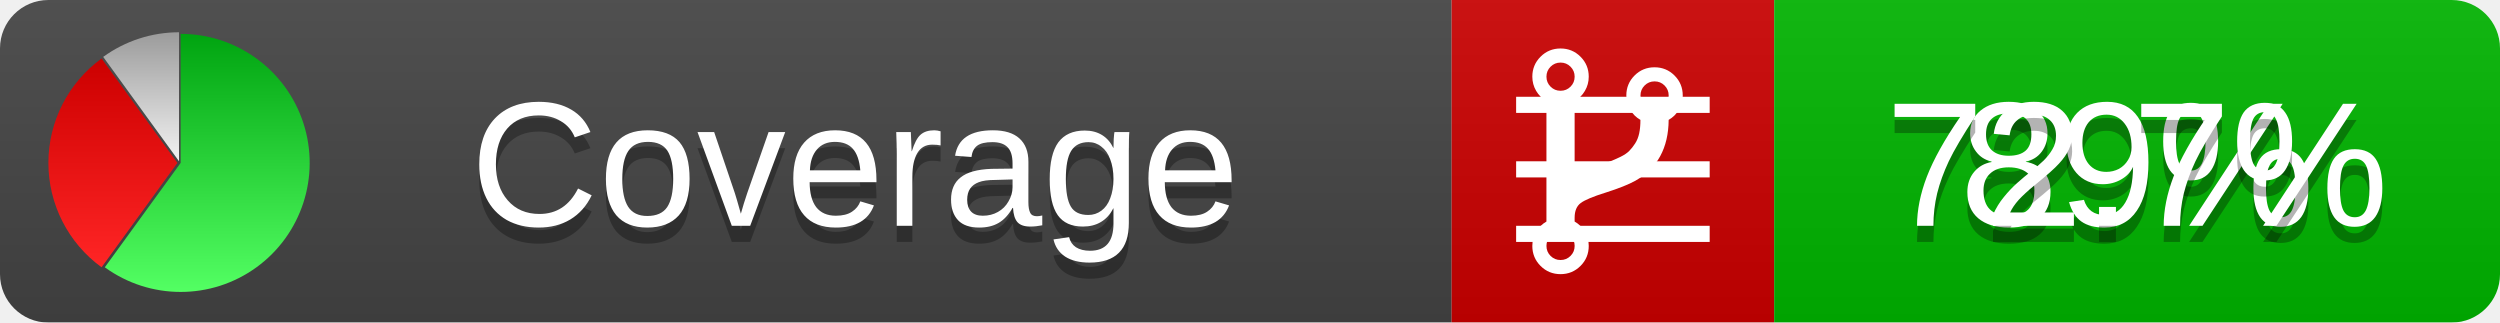
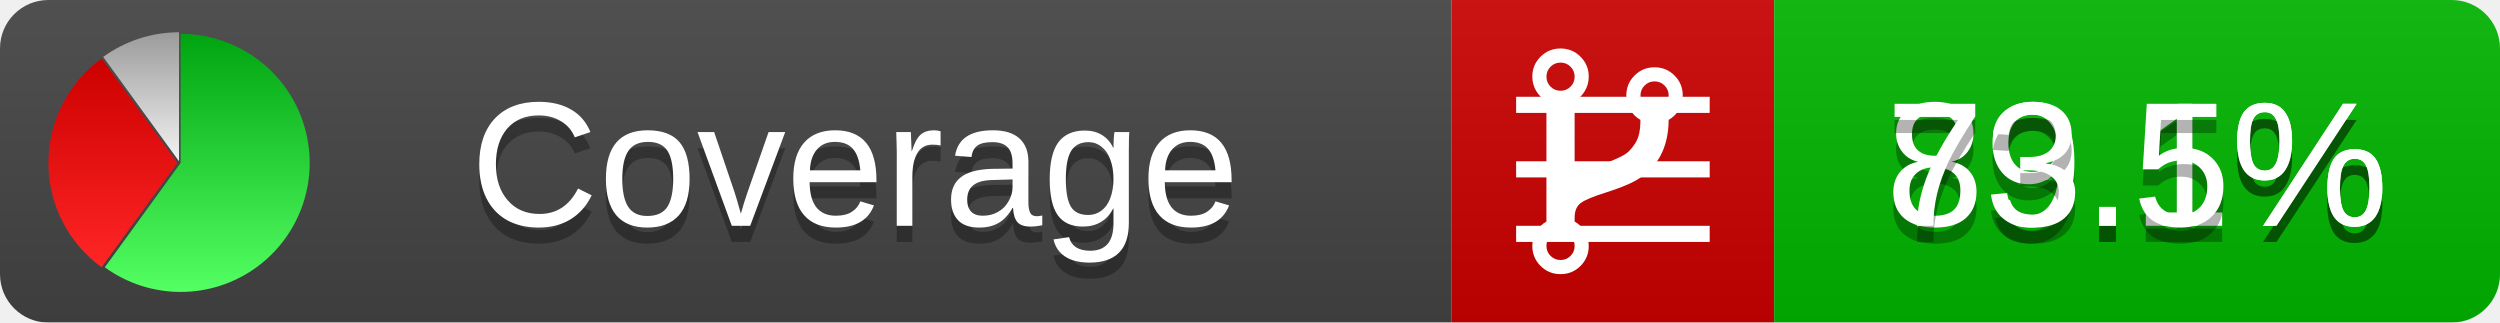
<svg xmlns="http://www.w3.org/2000/svg" xmlns:xlink="http://www.w3.org/1999/xlink" width="155" height="20">
  <style type="text/css">
          
            @keyframes fadeout {
              0 % { visibility: visible; opacity: 1; }
              40% { visibility: visible; opacity: 1; }
              50% { visibility: hidden; opacity: 0; }
              90% { visibility: hidden; opacity: 0; }
              100% { visibility: visible; opacity: 1; }
            }
            @keyframes fadein {
              0% { visibility: hidden; opacity: 0; }
              40% { visibility: hidden; opacity: 0; }
              50% { visibility: visible; opacity: 1; }
              90% { visibility: visible; opacity: 1; }
              100% { visibility: hidden; opacity: 0; }
            }
            .linecoverage {
                animation-duration: 10s;
                animation-name: fadeout;
                animation-iteration-count: infinite;
            }
            .branchcoverage {
                animation-duration: 10s;
                animation-name: fadein;
                animation-iteration-count: infinite;
            }
          
    </style>
  <defs>
    <linearGradient id="gradient" x2="0" y2="100%">
      <stop offset="0" stop-color="#bbb" stop-opacity=".1" />
      <stop offset="1" stop-opacity=".1" />
    </linearGradient>
    <linearGradient id="green" x2="0" y2="100%">
      <stop offset="0" stop-color="#00A410" />
      <stop offset="1" stop-color="#53FF63" />
    </linearGradient>
    <linearGradient id="red" x2="0" y2="100%">
      <stop offset="0" stop-color="#C00" />
      <stop offset="1" stop-color="#FF2525" />
    </linearGradient>
    <linearGradient id="gray" x2="0" y2="100%">
      <stop offset="0" stop-color="#9B9B9B" />
      <stop offset="1" stop-color="#F3F3F3" />
    </linearGradient>
    <mask id="mask">
      <rect width="155" height="20" rx="3" fill="#fff" />
    </mask>
    <g id="icon">
      <path style="fill:url(#green);" d="M205,202.5 l0,-200 a200,200 0 1,1 -117.558,361.803 z" />
      <path style="fill:url(#red);" d="M200,202.5 l-117.558,161.803 a200,200 0 0,1 0,-323.607 z" />
      <path style="fill:url(#gray);" d="M202.5,200 l-117.558,-161.803 a200,200 0 0,1 117.558,-38.196 z" />
    </g>
  </defs>
  <g mask="url(#mask)">
    <rect x="0" y="0" width="90" height="20" fill="#444" />
    <rect x="90" y="0" width="20" height="20" fill="#c00" />
    <rect x="110" y="0" width="45" height="20" fill="#00B600" />
    <rect x="0" y="0" width="155" height="20" fill="url(#gradient)" />
  </g>
  <g>
    <path class="linecoverage" stroke="#fff" d="M94 6.5 h12 M94 10.5 h12 M94 14.5 h12" />
    <path class="branchcoverage" fill="#fff" d="m 97.628,15.247 q 0,-0.364 -0.255,-0.619 -0.255,-0.255 -0.619,-0.255 -0.364,0 -0.619,0.255 -0.255,0.255 -0.255,0.619 0,0.364 0.255,0.619 0.255,0.255 0.619,0.255 0.364,0 0.619,-0.255 0.255,-0.255 0.255,-0.619 z m 0,-10.493 q 0,-0.364 -0.255,-0.619 -0.255,-0.255 -0.619,-0.255 -0.364,0 -0.619,0.255 -0.255,0.255 -0.255,0.619 0,0.364 0.255,0.619 0.255,0.255 0.619,0.255 0.364,0 0.619,-0.255 0.255,-0.255 0.255,-0.619 z m 5.83,1.166 q 0,-0.364 -0.255,-0.619 -0.255,-0.255 -0.619,-0.255 -0.364,0 -0.619,0.255 -0.255,0.255 -0.255,0.619 0,0.364 0.255,0.619 0.255,0.255 0.619,0.255 0.364,0 0.619,-0.255 0.255,-0.255 0.255,-0.619 z m 0.874,0 q 0,0.474 -0.237,0.879 -0.237,0.405 -0.638,0.633 -0.018,2.614 -2.059,3.771 -0.619,0.346 -1.849,0.738 -1.166,0.364 -1.544,0.647 -0.378,0.282 -0.378,0.911 l 0,0.237 q 0.401,0.228 0.638,0.633 0.237,0.405 0.237,0.879 0,0.729 -0.51,1.239 -0.51,0.51 -1.239,0.51 -0.729,0 -1.239,-0.51 -0.51,-0.51 -0.51,-1.239 0,-0.474 0.237,-0.879 0.237,-0.405 0.638,-0.633 l 0,-7.469 q -0.401,-0.228 -0.638,-0.633 -0.237,-0.405 -0.237,-0.879 0,-0.729 0.51,-1.239 0.51,-0.51 1.239,-0.51 0.729,0 1.239,0.51 0.51,0.51 0.51,1.239 0,0.474 -0.237,0.879 -0.237,0.405 -0.638,0.633 l 0,4.527 q 0.492,-0.237 1.403,-0.519 0.501,-0.155 0.797,-0.269 0.296,-0.114 0.642,-0.282 0.346,-0.169 0.537,-0.36 0.191,-0.191 0.369,-0.465 0.178,-0.273 0.255,-0.633 0.077,-0.36 0.077,-0.833 -0.401,-0.228 -0.638,-0.633 -0.237,-0.405 -0.237,-0.879 0,-0.729 0.51,-1.239 0.51,-0.51 1.239,-0.51 0.729,0 1.239,0.51 0.51,0.51 0.51,1.239 z" />
  </g>
  <g fill="#fff" text-anchor="middle" font-family="Verdana,Arial,Geneva,sans-serif" font-size="11">
    <a xlink:href="https://github.com/danielpalme/ReportGenerator" target="_top">
      <use xlink:href="#icon" transform="translate(3,2) scale(.04)" />
    </a>
    <text x="53" y="15" fill="#010101" fill-opacity=".3">Coverage</text>
    <text x="53" y="14" fill="#fff">Coverage</text>
-     <text class="linecoverage" x="132.5" y="15" fill="#010101" fill-opacity=".3">89%</text>
-     <text class="linecoverage" x="132.5" y="14">89%</text>
-     <text class="branchcoverage" x="132.5" y="15" fill="#010101" fill-opacity=".3">72.7%</text>
-     <text class="branchcoverage" x="132.5" y="14">72.7%</text>
+     <text class="linecoverage" x="132.5" y="15" fill="#010101" fill-opacity=".3">89.1%</text>
+     <text class="linecoverage" x="132.5" y="14">89.1%</text>
+     <text class="branchcoverage" x="132.5" y="15" fill="#010101" fill-opacity=".3">73.5%</text>
+     <text class="branchcoverage" x="132.5" y="14">73.5%</text>
  </g>
  <g>
    <rect class="linecoverage" x="90" y="0" width="65" height="20" fill-opacity="0" />
    <rect class="branchcoverage" x="90" y="0" width="65" height="20" fill-opacity="0" />
  </g>
</svg>
